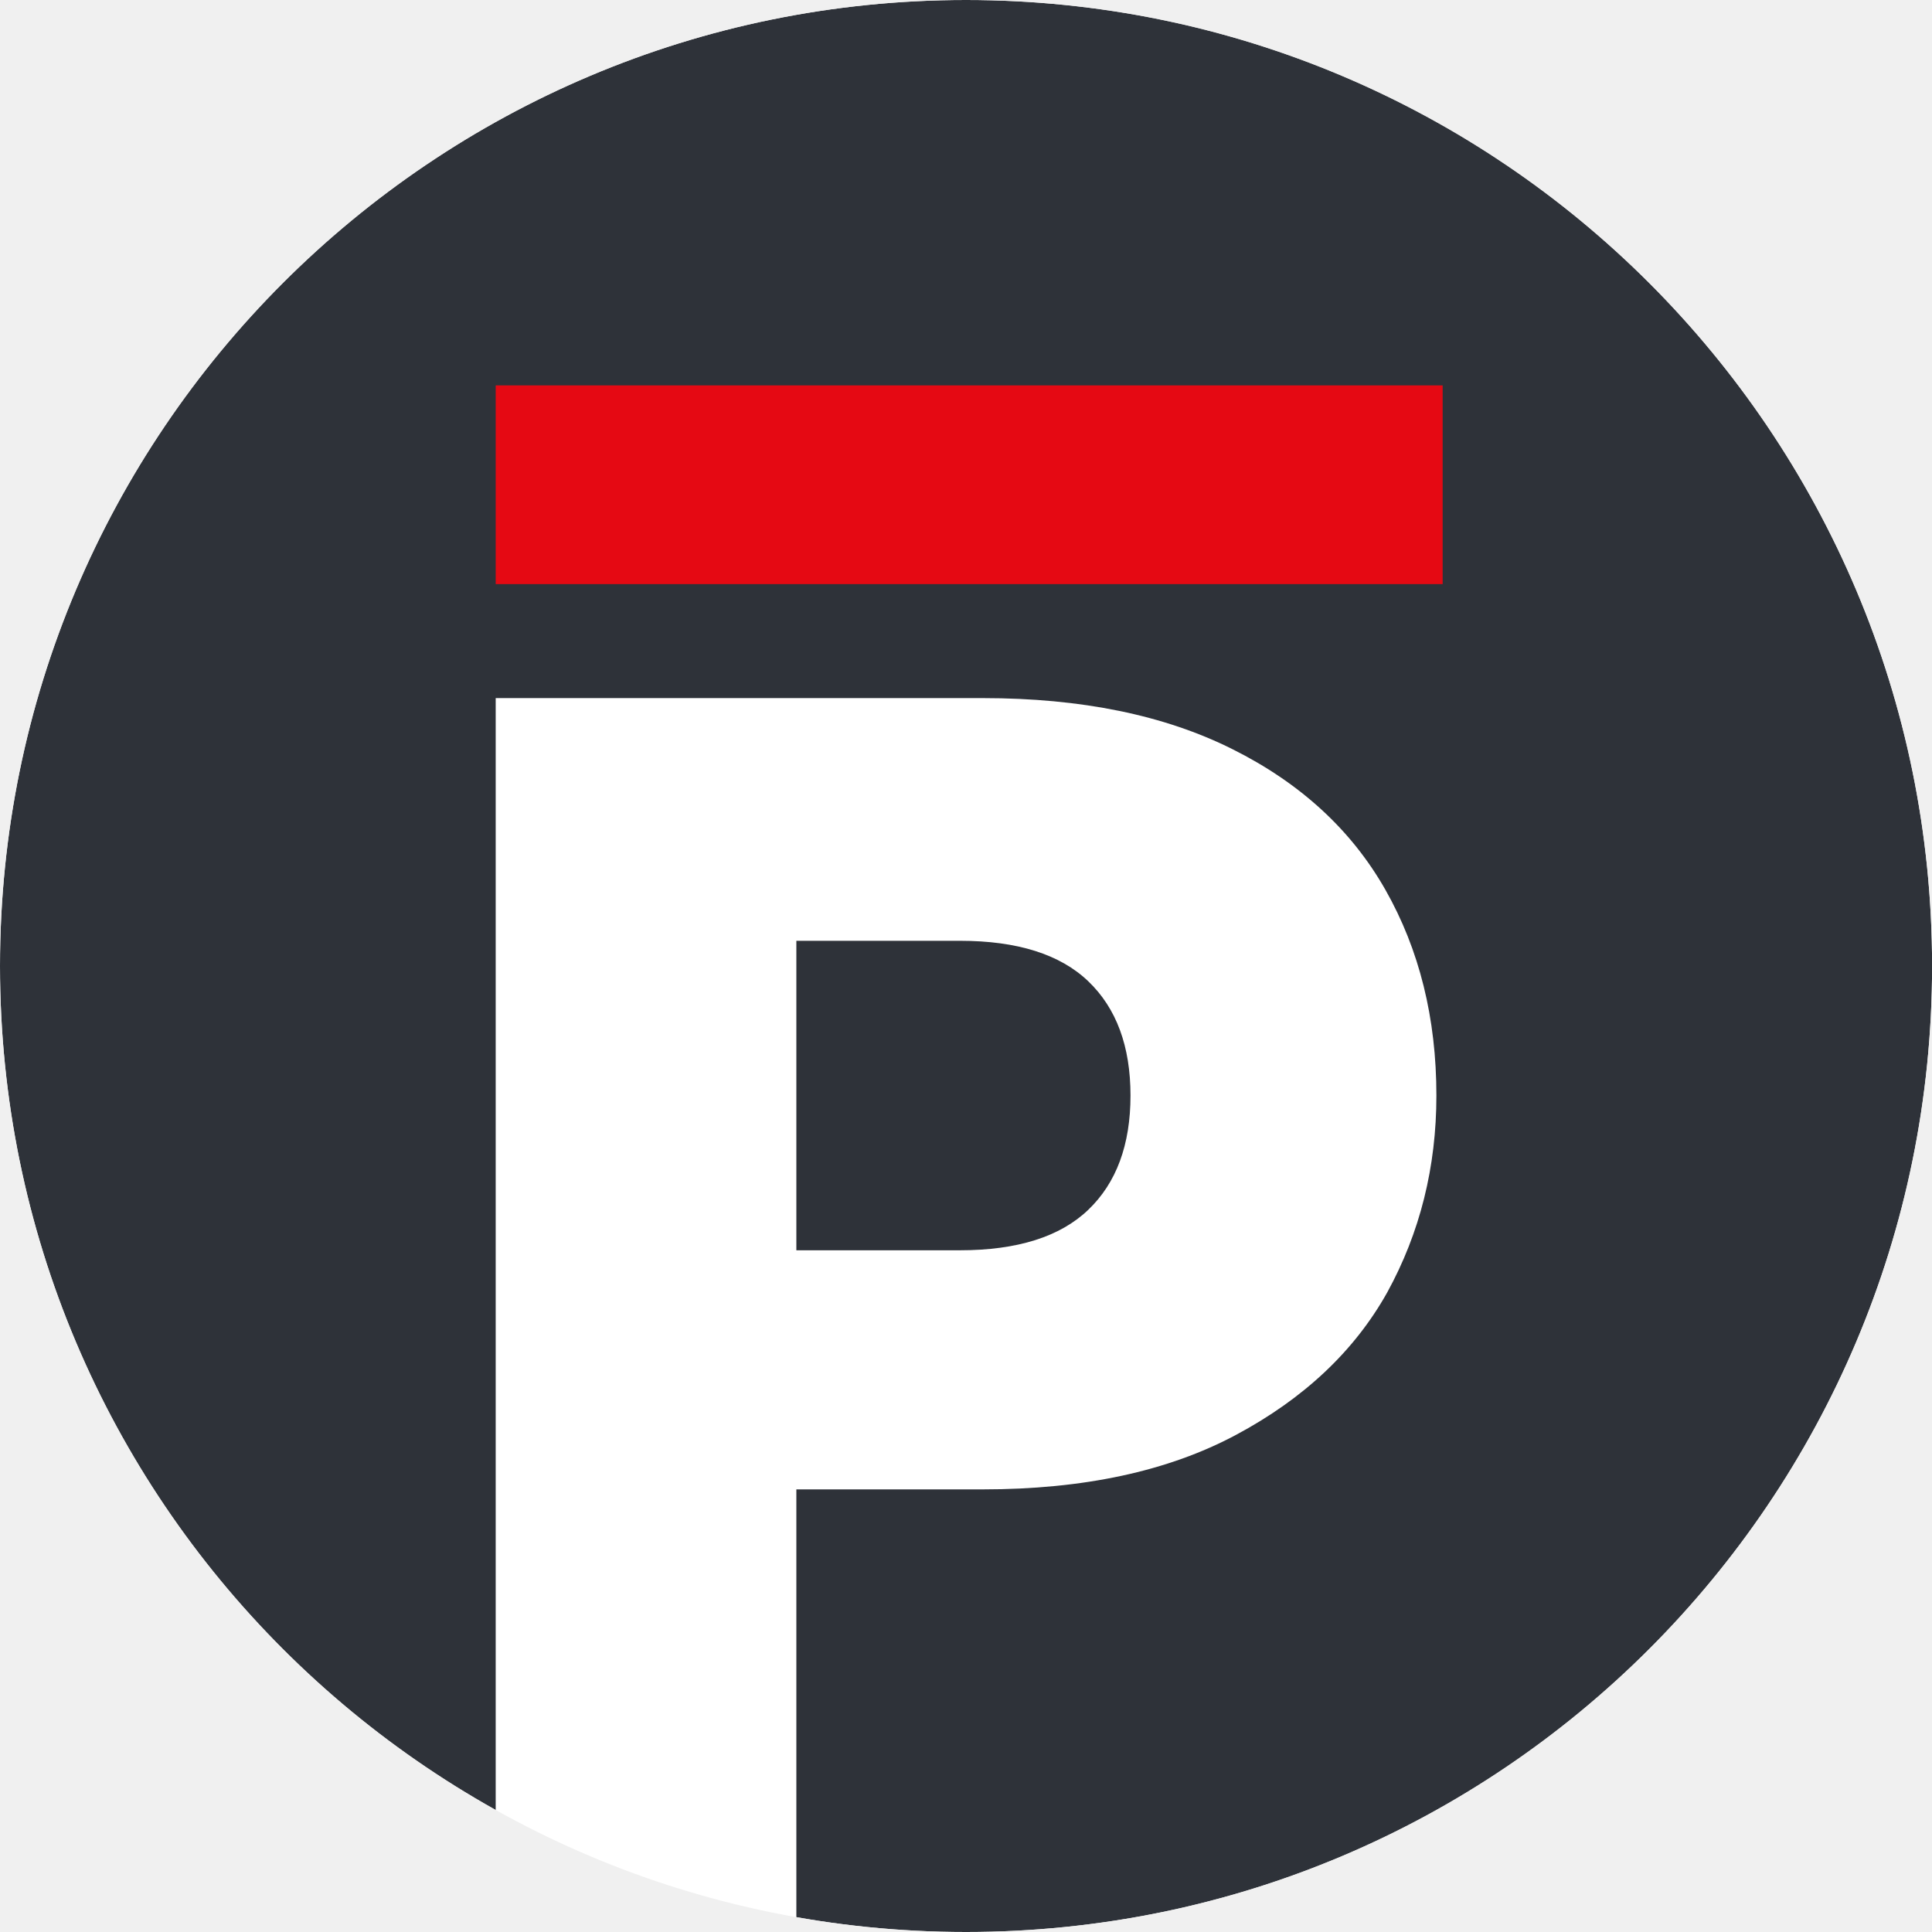
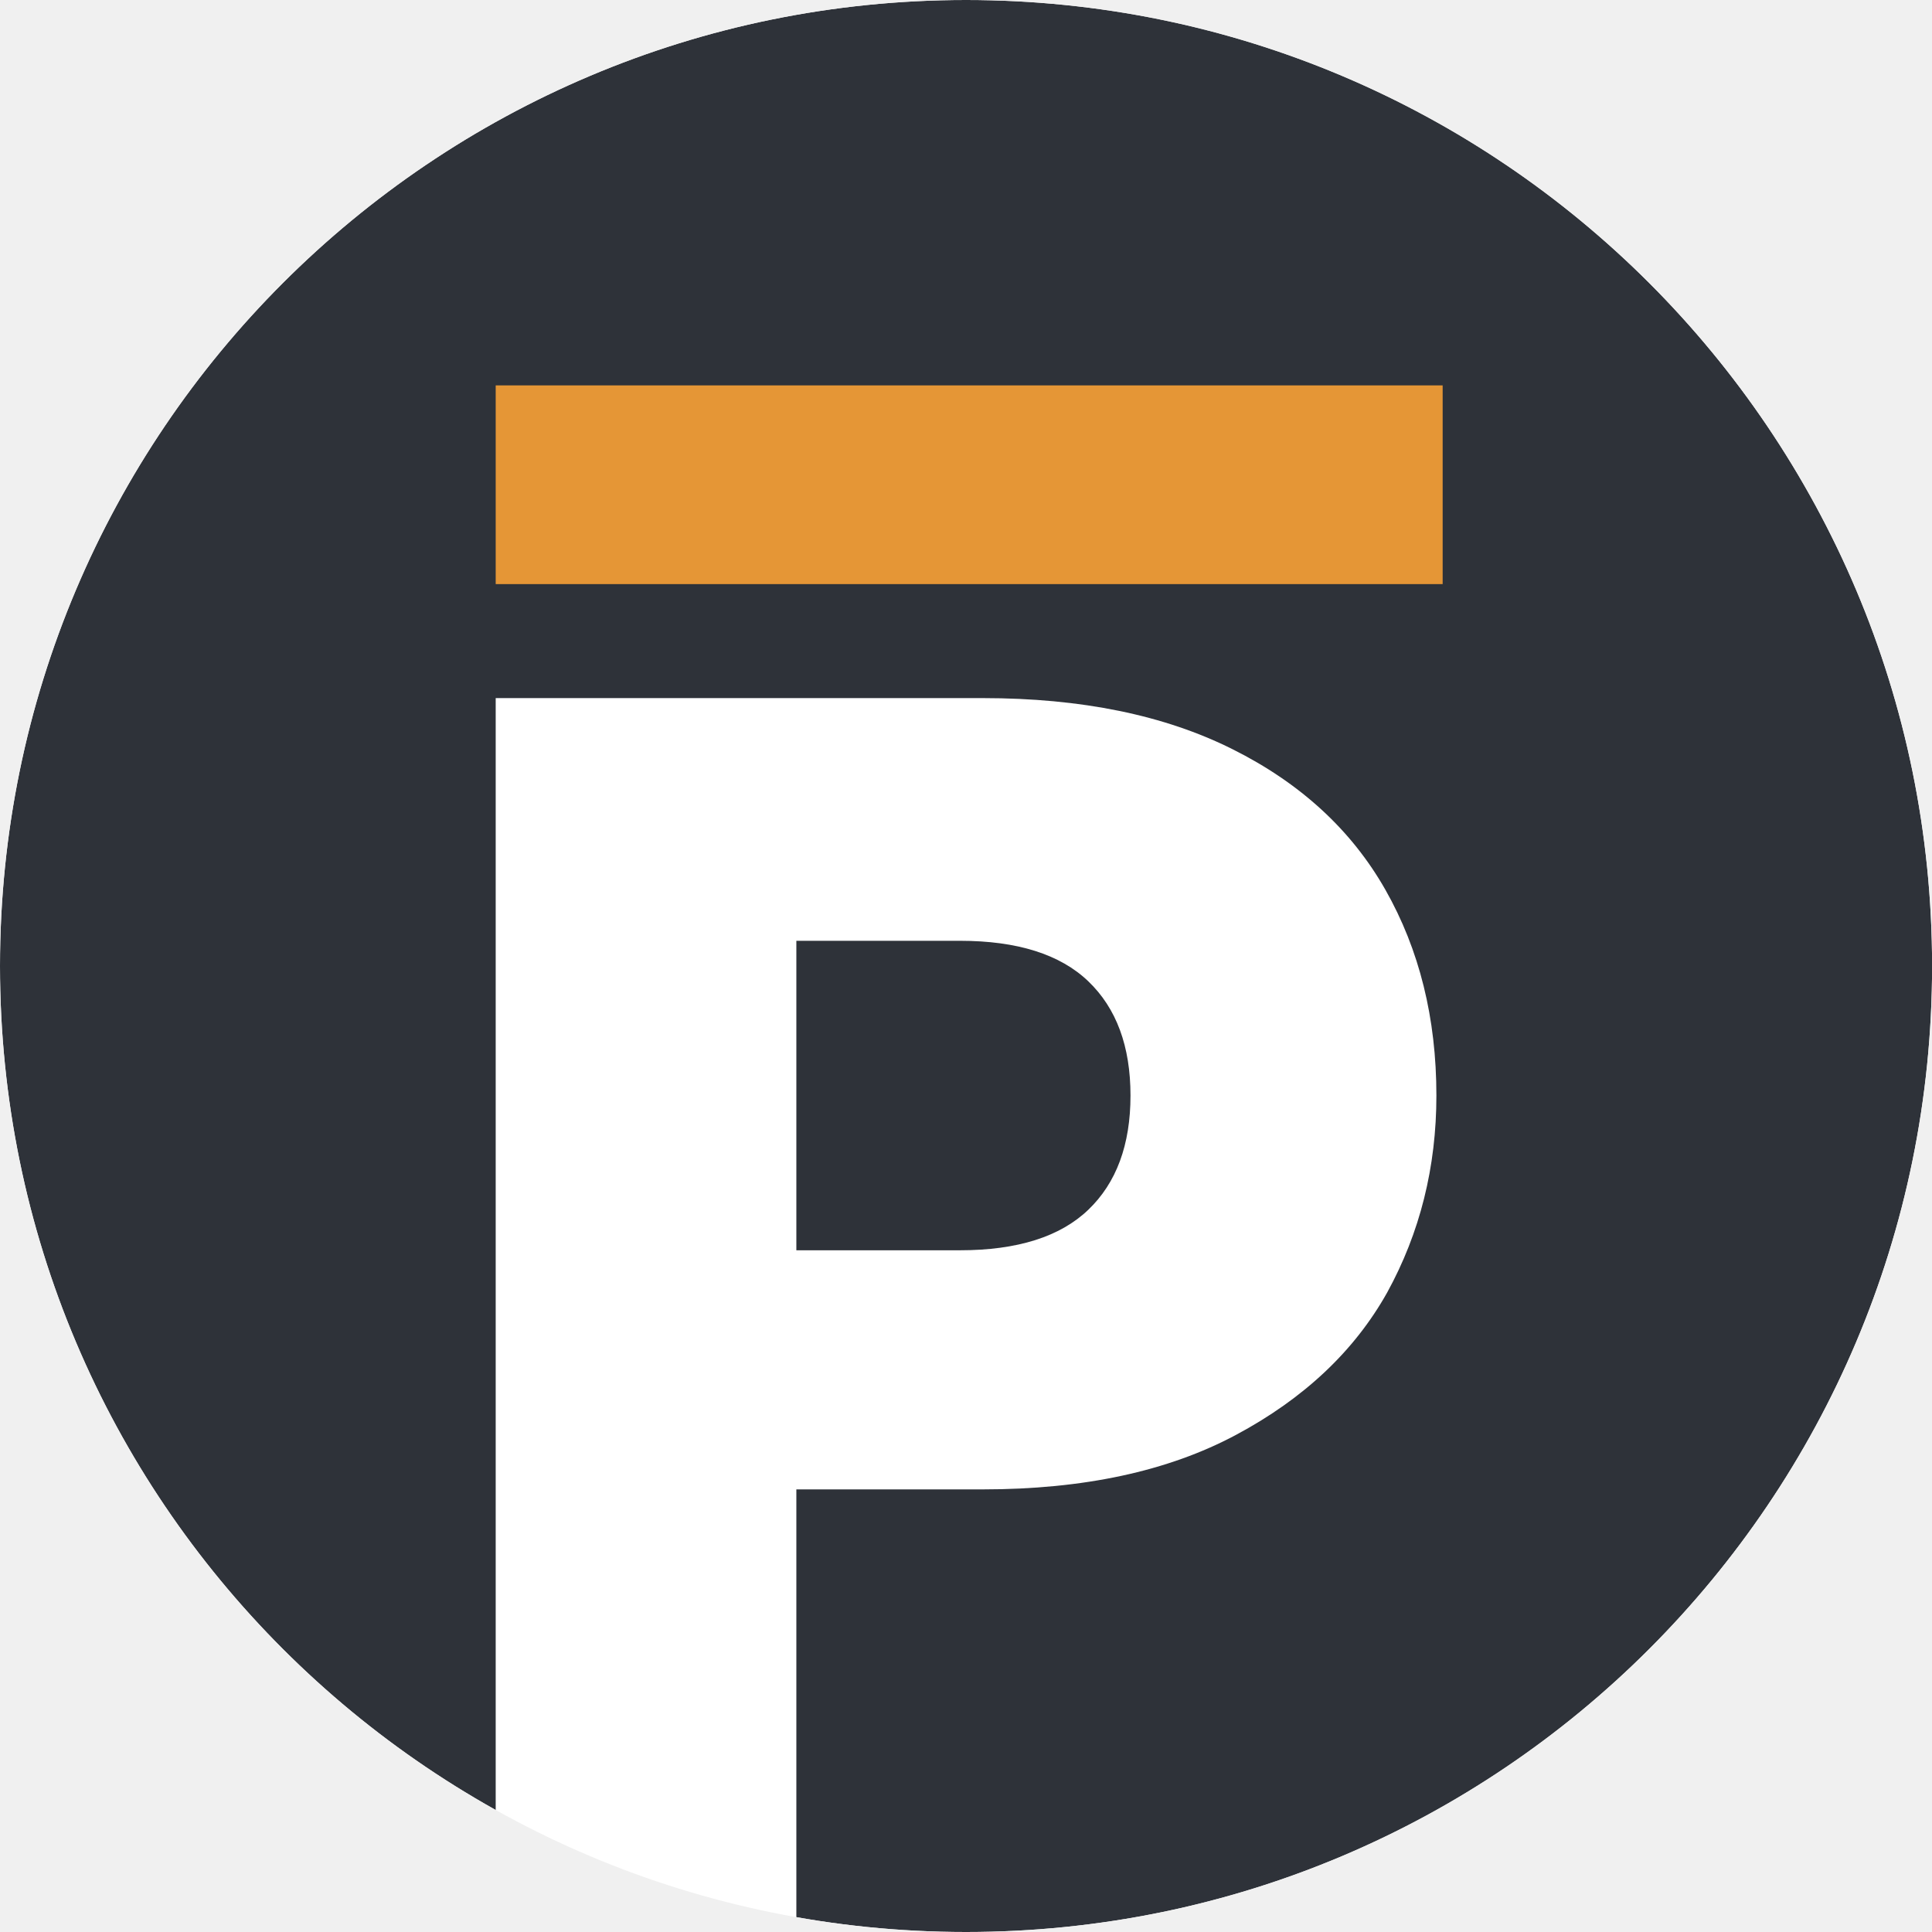
<svg xmlns="http://www.w3.org/2000/svg" width="21" height="21" viewBox="0 0 21 21" fill="none">
  <mask id="mask0" mask-type="alpha" maskUnits="userSpaceOnUse" x="0" y="0" width="22" height="21">
    <rect width="21.001" height="21" rx="10.5" fill="white" />
  </mask>
  <g mask="url(#mask0)">
    <rect width="21.001" height="21" rx="10.5" fill="#2E3239" />
    <path d="M15.613 11.908C15.613 12.685 15.435 13.399 15.078 14.049C14.721 14.686 14.173 15.202 13.434 15.597C12.695 15.992 11.778 16.189 10.682 16.189H8.656V21.006H5.388V7.588H10.682C11.752 7.588 12.657 7.773 13.396 8.143C14.135 8.512 14.69 9.022 15.059 9.672C15.428 10.322 15.613 11.067 15.613 11.908ZM10.434 13.59C11.058 13.59 11.523 13.443 11.829 13.15C12.135 12.857 12.288 12.443 12.288 11.908C12.288 11.373 12.135 10.959 11.829 10.666C11.523 10.373 11.058 10.226 10.434 10.226H8.656V13.59H10.434Z" fill="white" />
-     <path d="M15.681 4.189H5.388V6.349H15.681V4.189Z" fill="#E50913" />
+     <path d="M15.681 4.189H5.388V6.349H15.681V4.189Z" fill="#E59636" />
  </g>
</svg>
